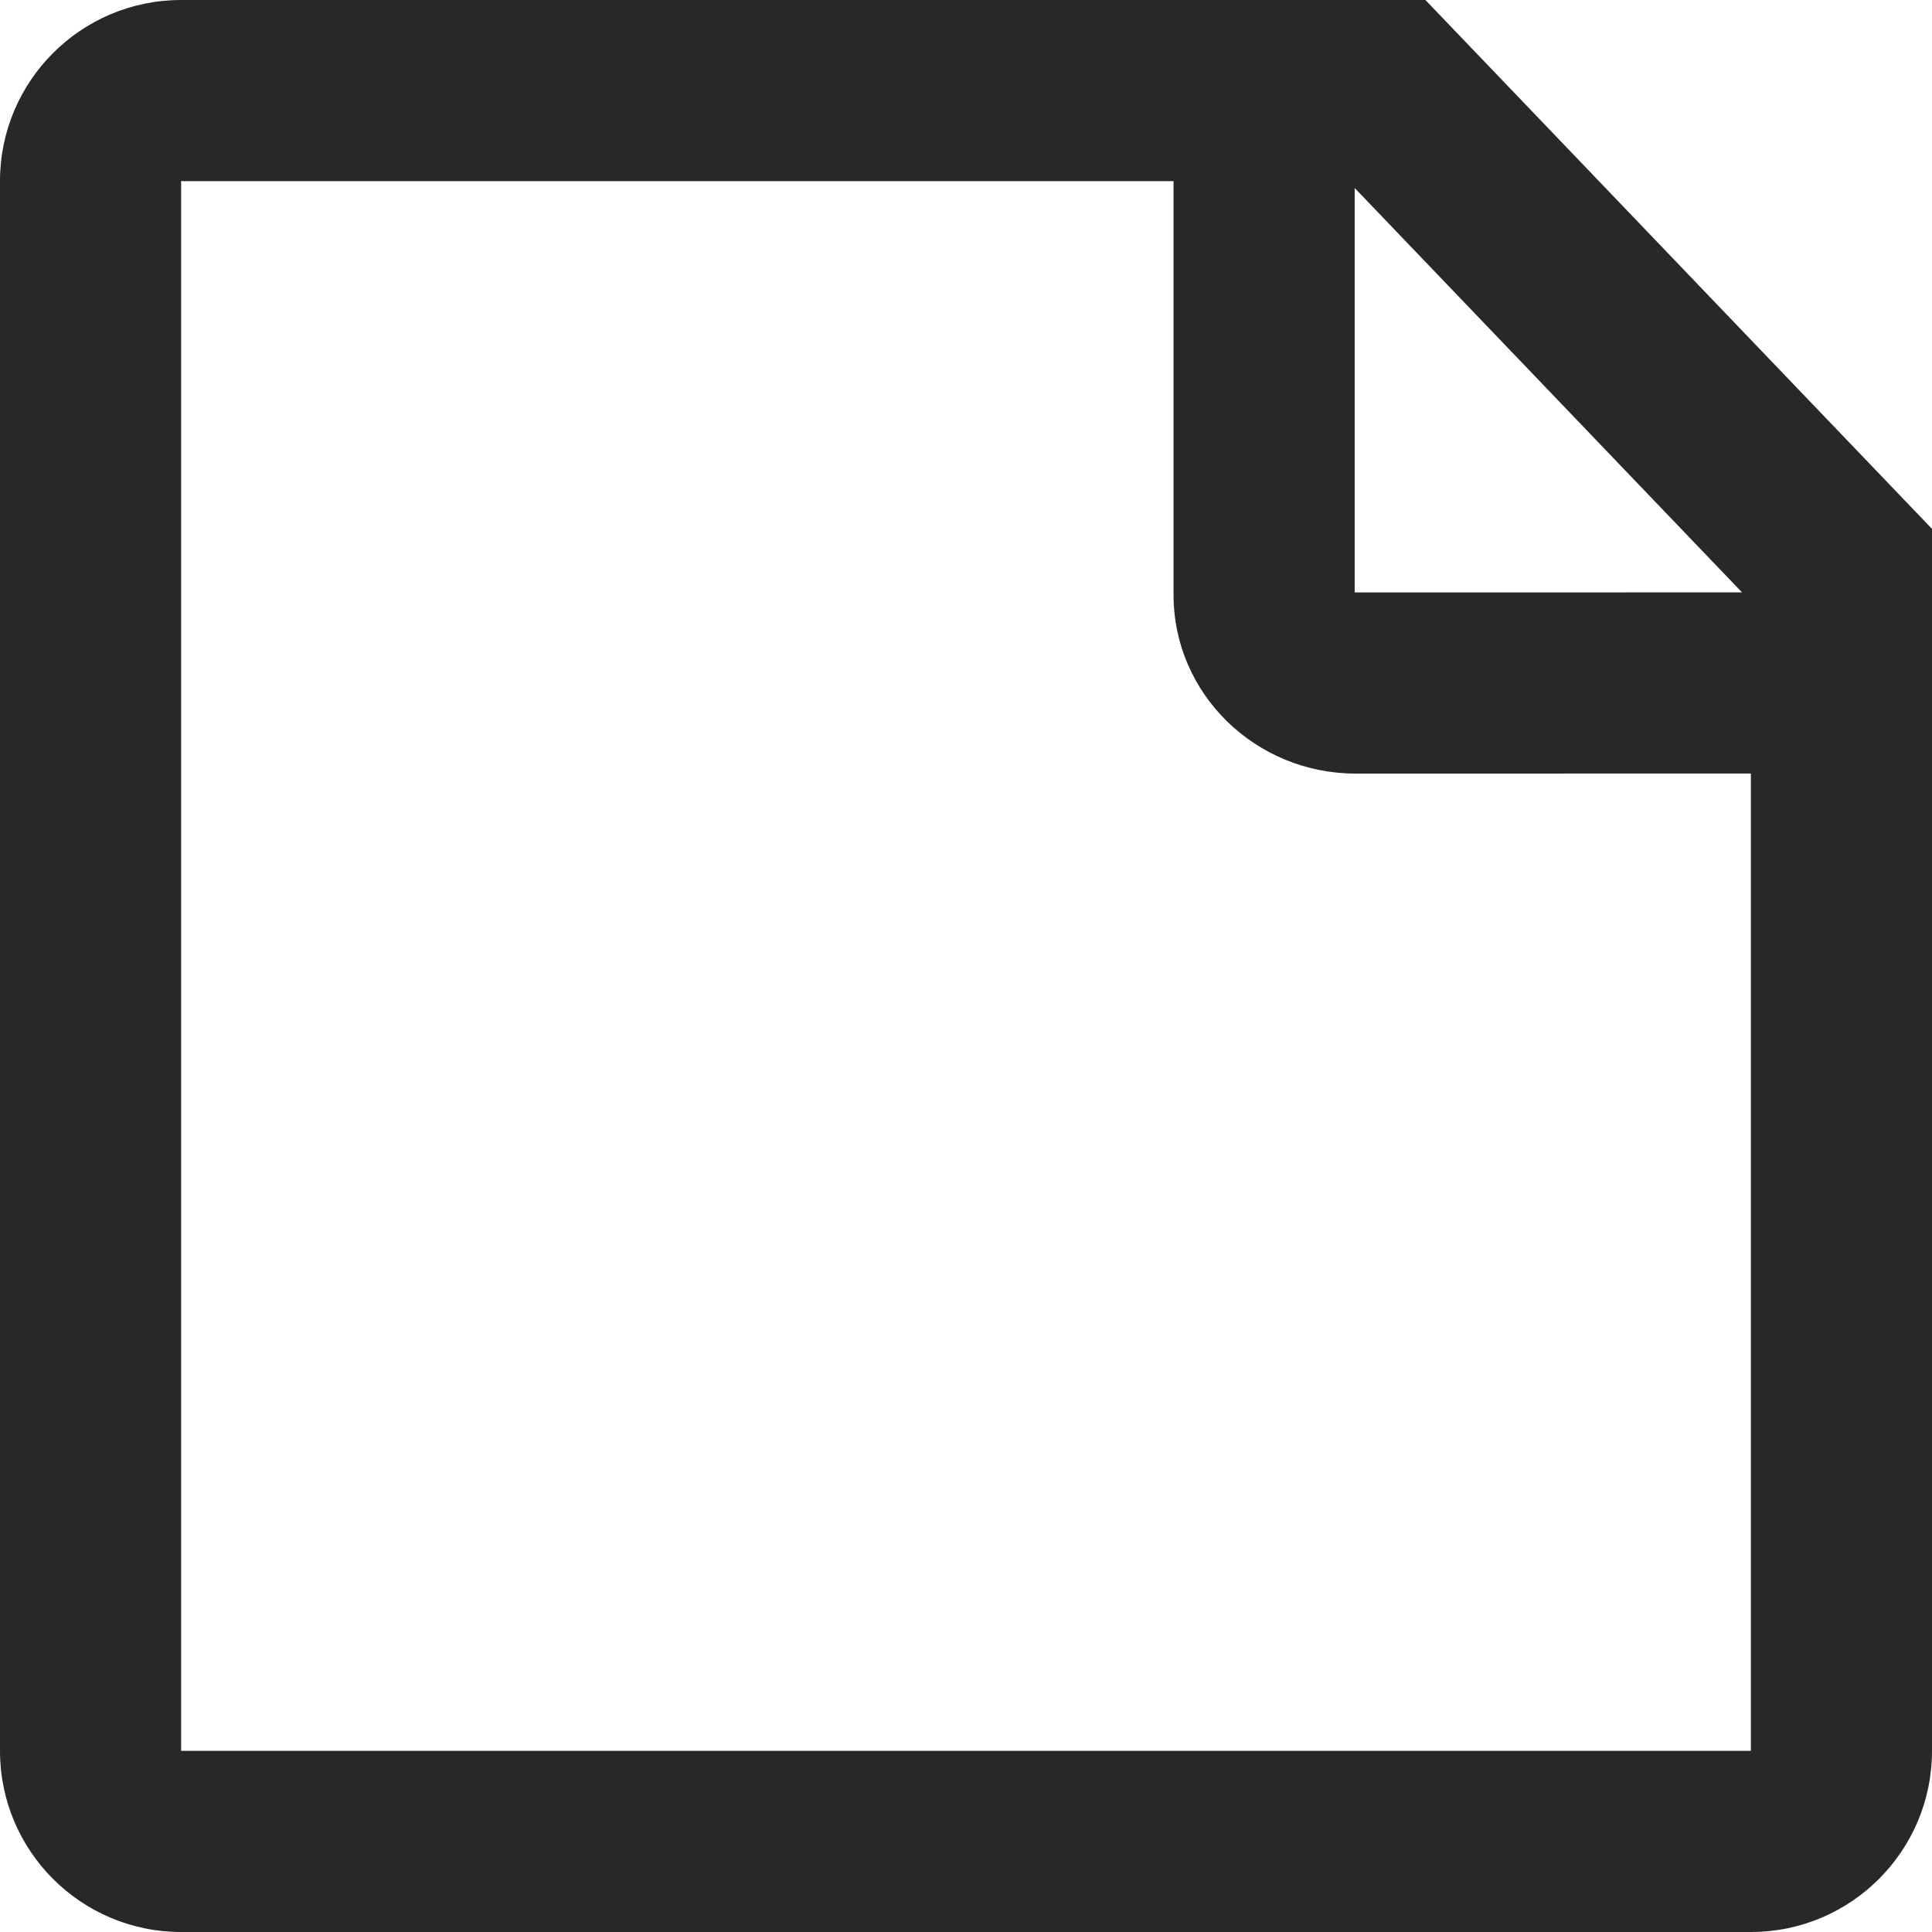
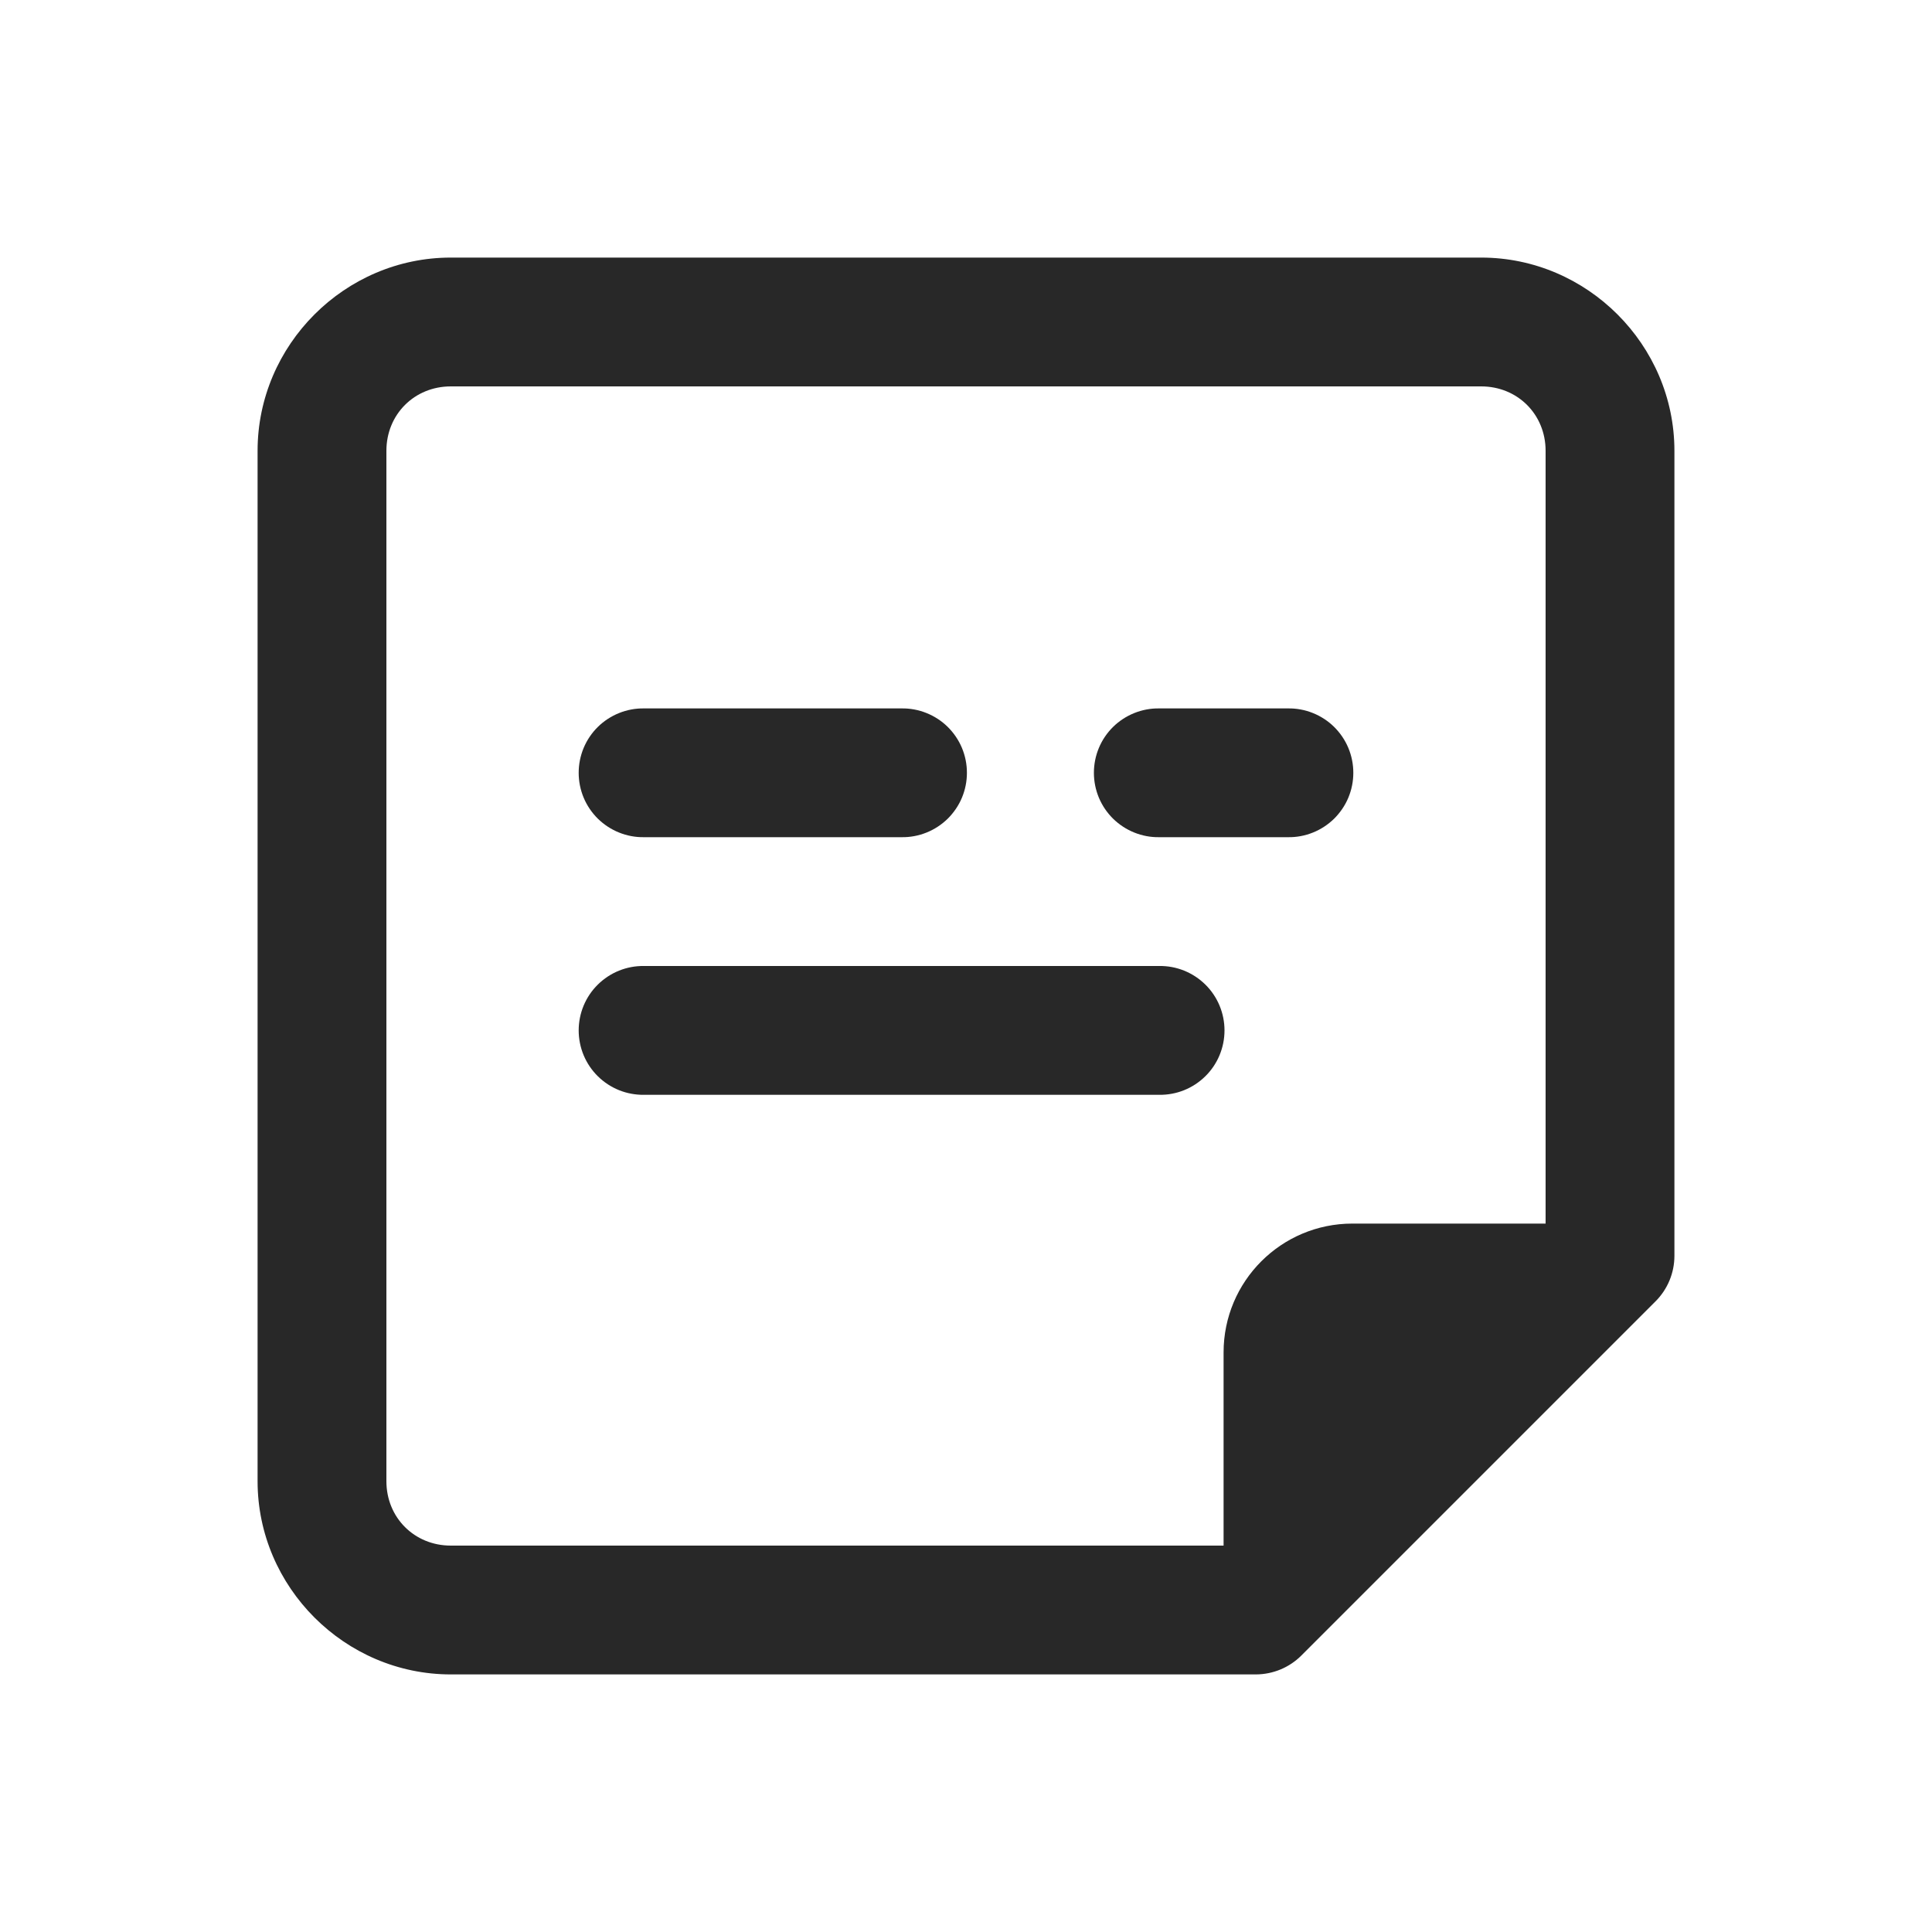
- <svg xmlns="http://www.w3.org/2000/svg" width="512px" height="512px" viewBox="0 0 512 512" version="1.1">
-   <g id="note" stroke="none" stroke-width="1" fill="none" fill-rule="evenodd">
-     <path d="M359.002,49.819 L359.002,156.982 C359.071,156.996 359.155,157.004 359.255,157.004 L461.655,156.988 L359.002,49.819 Z M464,204.99 L359.259,205.006 C332.795,205.006 311,183.977 311,157.599 L311,48 L48,48 L48,464 L464,464 L464,204.99 Z M48,0 L377.75,0 L512,140.156 L512,464 C512,490.51 490.51,512 464,512 L48,512 C21.49,512 3.24649801e-15,490.51 0,464 L0,48 C-3.24649801e-15,21.49 21.49,4.86974701e-15 48,0 Z" id="Combined-Shape" fill="#282828" />
+ <svg xmlns="http://www.w3.org/2000/svg" width="40" height="40" viewBox="0 0 40 40" fill="none">
+   <g id="note">
+     <path id="Vector" d="M9.333 5.333C7.14 5.333 5.333 7.14 5.333 9.333V30.667C5.333 32.86 7.14 34.667 9.333 34.667H26C26.354 34.666 26.693 34.526 26.943 34.276L34.276 26.943C34.526 26.693 34.667 26.354 34.667 26V9.333C34.667 7.14 32.86 5.333 30.667 5.333H9.333ZM9.333 8H30.667C31.42 8 32 8.58 32 9.333V25.333H28C26.527 25.333 25.333 26.527 25.333 28V32H9.333C8.58 32 8 31.42 8 30.667V9.333C8 8.58 8.58 8 9.333 8ZM13.333 14.667C13.157 14.664 12.981 14.697 12.817 14.763C12.653 14.829 12.504 14.926 12.378 15.05C12.252 15.174 12.152 15.322 12.084 15.485C12.016 15.648 11.981 15.823 11.981 16C11.981 16.177 12.016 16.352 12.084 16.515C12.152 16.678 12.252 16.825 12.378 16.95C12.504 17.073 12.653 17.171 12.817 17.237C12.981 17.303 13.157 17.336 13.333 17.333H18.667C18.843 17.336 19.019 17.303 19.183 17.237C19.347 17.171 19.496 17.073 19.622 16.95C19.747 16.825 19.848 16.678 19.916 16.515C19.984 16.352 20.019 16.177 20.019 16C20.019 15.823 19.984 15.648 19.916 15.485C19.848 15.322 19.747 15.174 19.622 15.05C19.496 14.926 19.347 14.829 19.183 14.763C19.019 14.697 18.843 14.664 18.667 14.667H13.333ZM24 14.667C23.823 14.664 23.648 14.697 23.484 14.763C23.32 14.829 23.171 14.926 23.045 15.05C22.919 15.174 22.819 15.322 22.751 15.485C22.683 15.648 22.648 15.823 22.648 16C22.648 16.177 22.683 16.352 22.751 16.515C22.819 16.678 22.919 16.825 23.045 16.95C23.171 17.073 23.32 17.171 23.484 17.237C23.648 17.303 23.823 17.336 24 17.333H26.667C26.843 17.336 27.019 17.303 27.183 17.237C27.347 17.171 27.496 17.073 27.622 16.95C27.747 16.825 27.848 16.678 27.916 16.515C27.984 16.352 28.019 16.177 28.019 16C28.019 15.823 27.984 15.648 27.916 15.485C27.848 15.322 27.747 15.174 27.622 15.05C27.496 14.926 27.347 14.829 27.183 14.763C27.019 14.697 26.843 14.664 26.667 14.667H24ZM13.333 20C13.157 19.997 12.981 20.03 12.817 20.096C12.653 20.162 12.504 20.26 12.378 20.384C12.252 20.508 12.152 20.656 12.084 20.819C12.016 20.982 11.981 21.157 11.981 21.333C11.981 21.51 12.016 21.685 12.084 21.848C12.152 22.011 12.252 22.159 12.378 22.283C12.504 22.407 12.653 22.505 12.817 22.571C12.981 22.637 13.157 22.669 13.333 22.667H24C24.177 22.669 24.352 22.637 24.516 22.571C24.68 22.505 24.829 22.407 24.955 22.283C25.081 22.159 25.181 22.011 25.249 21.848C25.317 21.685 25.352 21.51 25.352 21.333C25.352 21.157 25.317 20.982 25.249 20.819C25.181 20.656 25.081 20.508 24.955 20.384C24.829 20.26 24.68 20.162 24.516 20.096C24.352 20.03 24.177 19.997 24 20H13.333Z" fill="#282828" />
  </g>
</svg>
